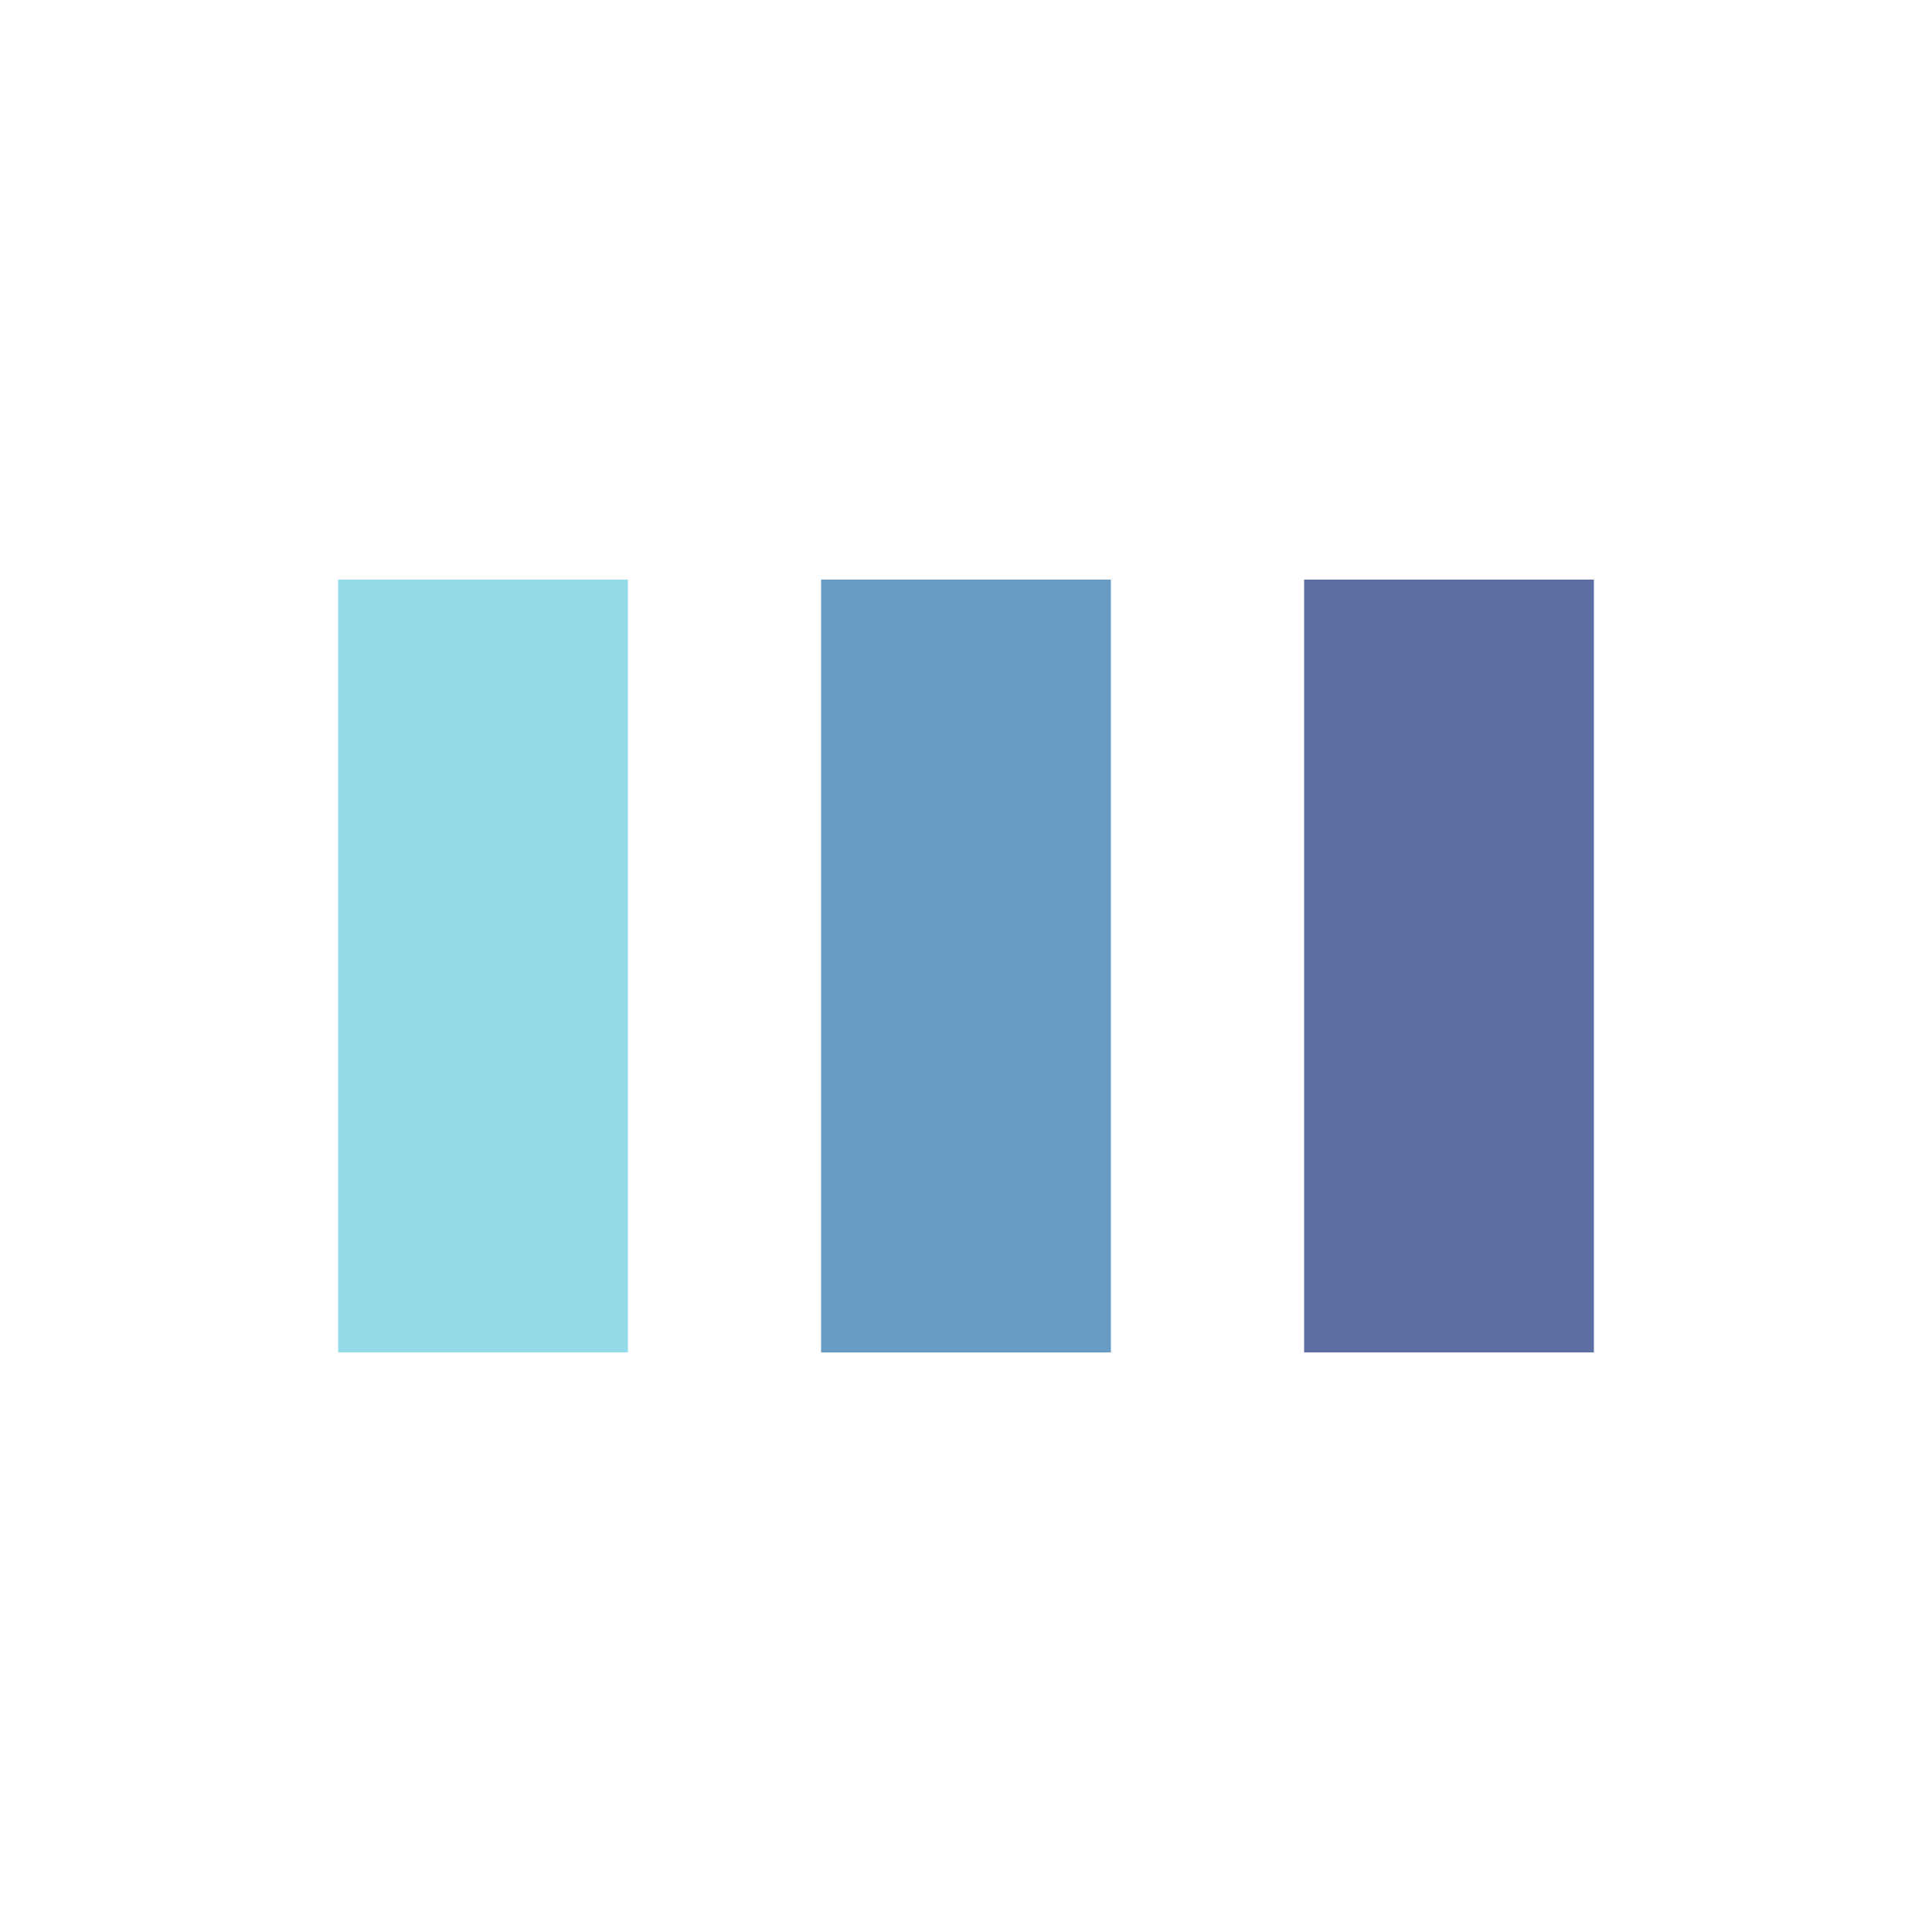
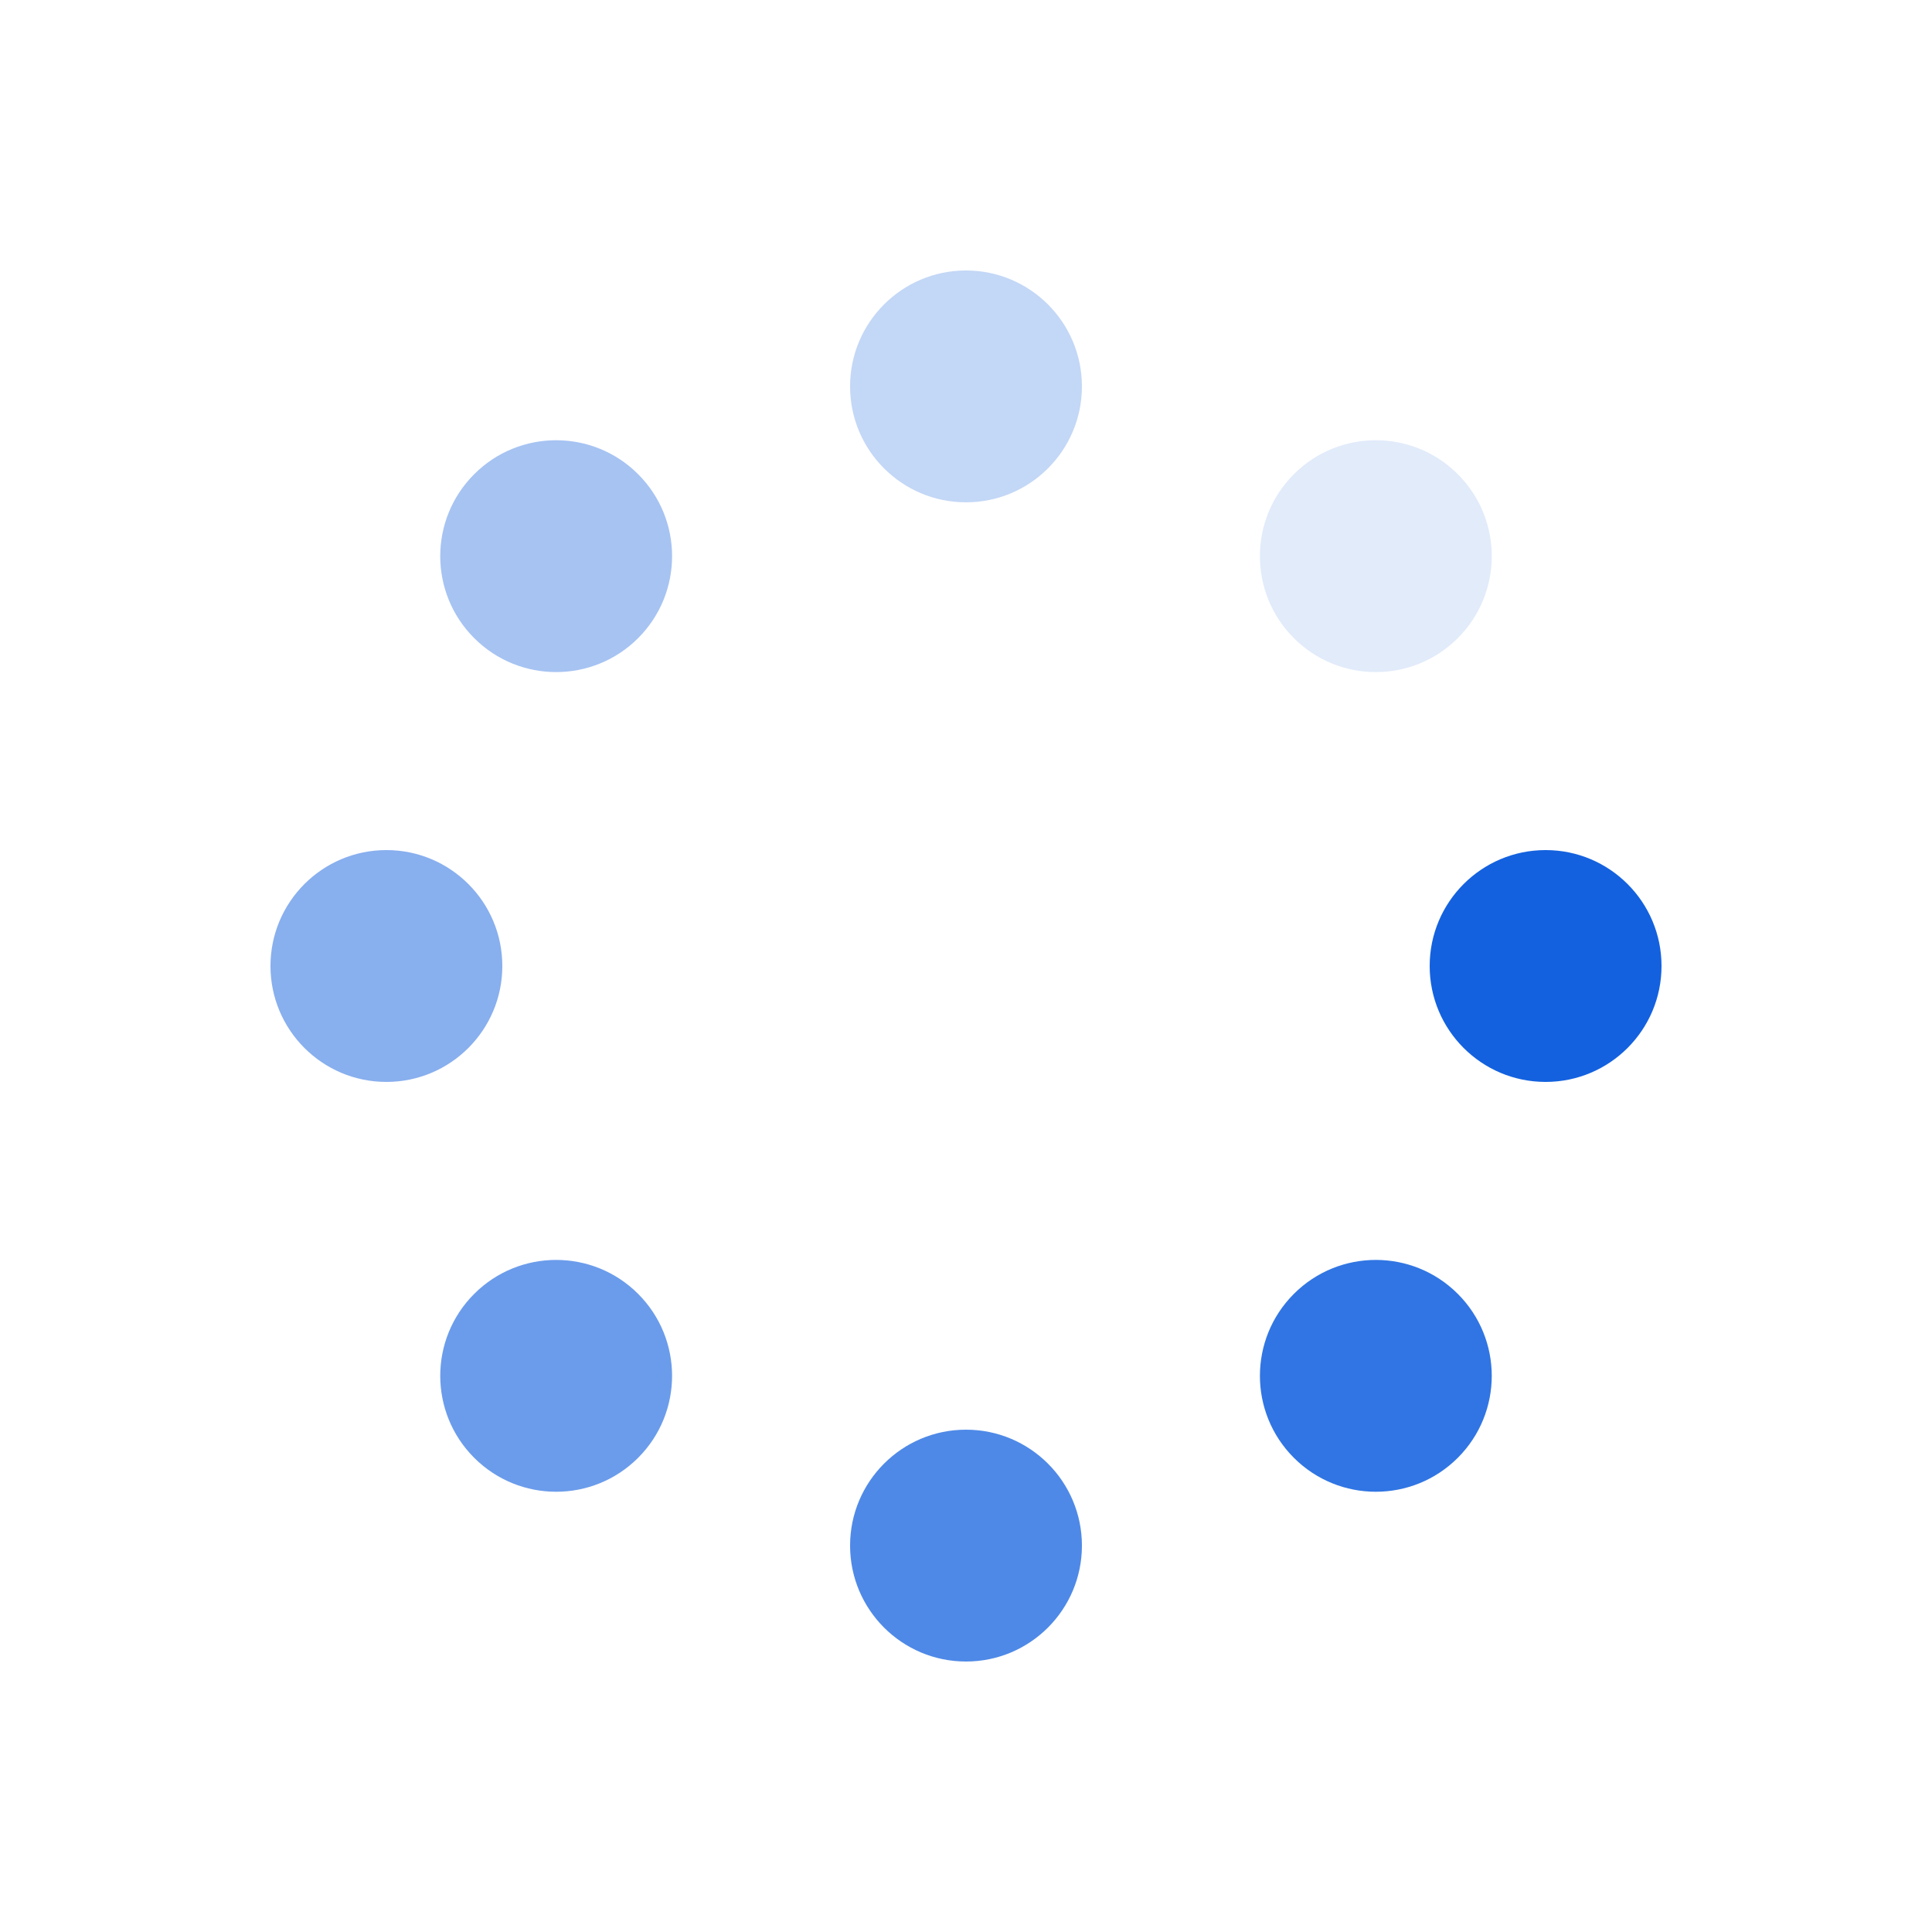
<svg xmlns="http://www.w3.org/2000/svg" style="margin: auto; background: transparent; display: block; shape-rendering: auto;" width="200px" height="200px" viewBox="0 0 100 100" preserveAspectRatio="xMidYMid">
-   <rect x="17.5" y="30" width="15" height="40" fill="#93dbe9">
-     <animate attributeName="y" repeatCount="indefinite" dur="1s" calcMode="spline" keyTimes="0;0.5;1" values="18;30;30" keySplines="0 0.5 0.5 1;0 0.5 0.5 1" begin="-0.2s" />
-     <animate attributeName="height" repeatCount="indefinite" dur="1s" calcMode="spline" keyTimes="0;0.5;1" values="64;40;40" keySplines="0 0.5 0.5 1;0 0.5 0.5 1" begin="-0.2s" />
-   </rect>
-   <rect x="42.5" y="30" width="15" height="40" fill="#689cc5">
-     <animate attributeName="y" repeatCount="indefinite" dur="1s" calcMode="spline" keyTimes="0;0.5;1" values="21;30;30" keySplines="0 0.5 0.5 1;0 0.5 0.5 1" begin="-0.1s" />
-     <animate attributeName="height" repeatCount="indefinite" dur="1s" calcMode="spline" keyTimes="0;0.5;1" values="58;40;40" keySplines="0 0.5 0.5 1;0 0.5 0.5 1" begin="-0.1s" />
-   </rect>
-   <rect x="67.5" y="30" width="15" height="40" fill="#5e6fa3">
-     <animate attributeName="y" repeatCount="indefinite" dur="1s" calcMode="spline" keyTimes="0;0.5;1" values="21;30;30" keySplines="0 0.5 0.5 1;0 0.5 0.5 1" />
-     <animate attributeName="height" repeatCount="indefinite" dur="1s" calcMode="spline" keyTimes="0;0.5;1" values="58;40;40" keySplines="0 0.5 0.5 1;0 0.5 0.5 1" />
-   </rect>
+   <g transform="translate(80,50)">
+     <g transform="rotate(0)">
+       <circle cx="0" cy="0" r="6" fill="#1361df" fill-opacity="1">
+         <animateTransform attributeName="transform" type="scale" begin="-0.875s" values="1.5 1.5;1 1" keyTimes="0;1" dur="1s" repeatCount="indefinite" />
+         <animate attributeName="fill-opacity" keyTimes="0;1" dur="1s" repeatCount="indefinite" values="1;0" begin="-0.875s" />
+       </circle>
+     </g>
+   </g>
+   <g transform="translate(71.2132,71.2132)">
+     <g transform="rotate(45)">
+       <circle cx="0" cy="0" r="6" fill="#1361df" fill-opacity="0.875">
+         <animateTransform attributeName="transform" type="scale" begin="-0.75s" values="1.5 1.5;1 1" keyTimes="0;1" dur="1s" repeatCount="indefinite" />
+         <animate attributeName="fill-opacity" keyTimes="0;1" dur="1s" repeatCount="indefinite" values="1;0" begin="-0.75s" />
+       </circle>
+     </g>
+   </g>
+   <g transform="translate(50,80)">
+     <g transform="rotate(90)">
+       <circle cx="0" cy="0" r="6" fill="#1361df" fill-opacity="0.75">
+         <animateTransform attributeName="transform" type="scale" begin="-0.625s" values="1.5 1.5;1 1" keyTimes="0;1" dur="1s" repeatCount="indefinite" />
+         <animate attributeName="fill-opacity" keyTimes="0;1" dur="1s" repeatCount="indefinite" values="1;0" begin="-0.625s" />
+       </circle>
+     </g>
+   </g>
+   <g transform="translate(28.7868,71.2132)">
+     <g transform="rotate(135)">
+       <circle cx="0" cy="0" r="6" fill="#1361df" fill-opacity="0.625">
+         <animateTransform attributeName="transform" type="scale" begin="-0.5s" values="1.5 1.5;1 1" keyTimes="0;1" dur="1s" repeatCount="indefinite" />
+         <animate attributeName="fill-opacity" keyTimes="0;1" dur="1s" repeatCount="indefinite" values="1;0" begin="-0.5s" />
+       </circle>
+     </g>
+   </g>
+   <g transform="translate(20,50)">
+     <g transform="rotate(180)">
+       <circle cx="0" cy="0" r="6" fill="#1361df" fill-opacity="0.5">
+         <animateTransform attributeName="transform" type="scale" begin="-0.375s" values="1.5 1.5;1 1" keyTimes="0;1" dur="1s" repeatCount="indefinite" />
+         <animate attributeName="fill-opacity" keyTimes="0;1" dur="1s" repeatCount="indefinite" values="1;0" begin="-0.375s" />
+       </circle>
+     </g>
+   </g>
+   <g transform="translate(28.7868,28.7868)">
+     <g transform="rotate(225)">
+       <circle cx="0" cy="0" r="6" fill="#1361df" fill-opacity="0.375">
+         <animateTransform attributeName="transform" type="scale" begin="-0.25s" values="1.5 1.5;1 1" keyTimes="0;1" dur="1s" repeatCount="indefinite" />
+         <animate attributeName="fill-opacity" keyTimes="0;1" dur="1s" repeatCount="indefinite" values="1;0" begin="-0.25s" />
+       </circle>
+     </g>
+   </g>
+   <g transform="translate(50,20)">
+     <g transform="rotate(270)">
+       <circle cx="0" cy="0" r="6" fill="#1361df" fill-opacity="0.25">
+         <animateTransform attributeName="transform" type="scale" begin="-0.125s" values="1.5 1.5;1 1" keyTimes="0;1" dur="1s" repeatCount="indefinite" />
+         <animate attributeName="fill-opacity" keyTimes="0;1" dur="1s" repeatCount="indefinite" values="1;0" begin="-0.125s" />
+       </circle>
+     </g>
+   </g>
+   <g transform="translate(71.2132,28.7868)">
+     <g transform="rotate(315)">
+       <circle cx="0" cy="0" r="6" fill="#1361df" fill-opacity="0.125">
+         <animateTransform attributeName="transform" type="scale" begin="0s" values="1.5 1.5;1 1" keyTimes="0;1" dur="1s" repeatCount="indefinite" />
+         <animate attributeName="fill-opacity" keyTimes="0;1" dur="1s" repeatCount="indefinite" values="1;0" begin="0s" />
+       </circle>
+     </g>
+   </g>
</svg>
